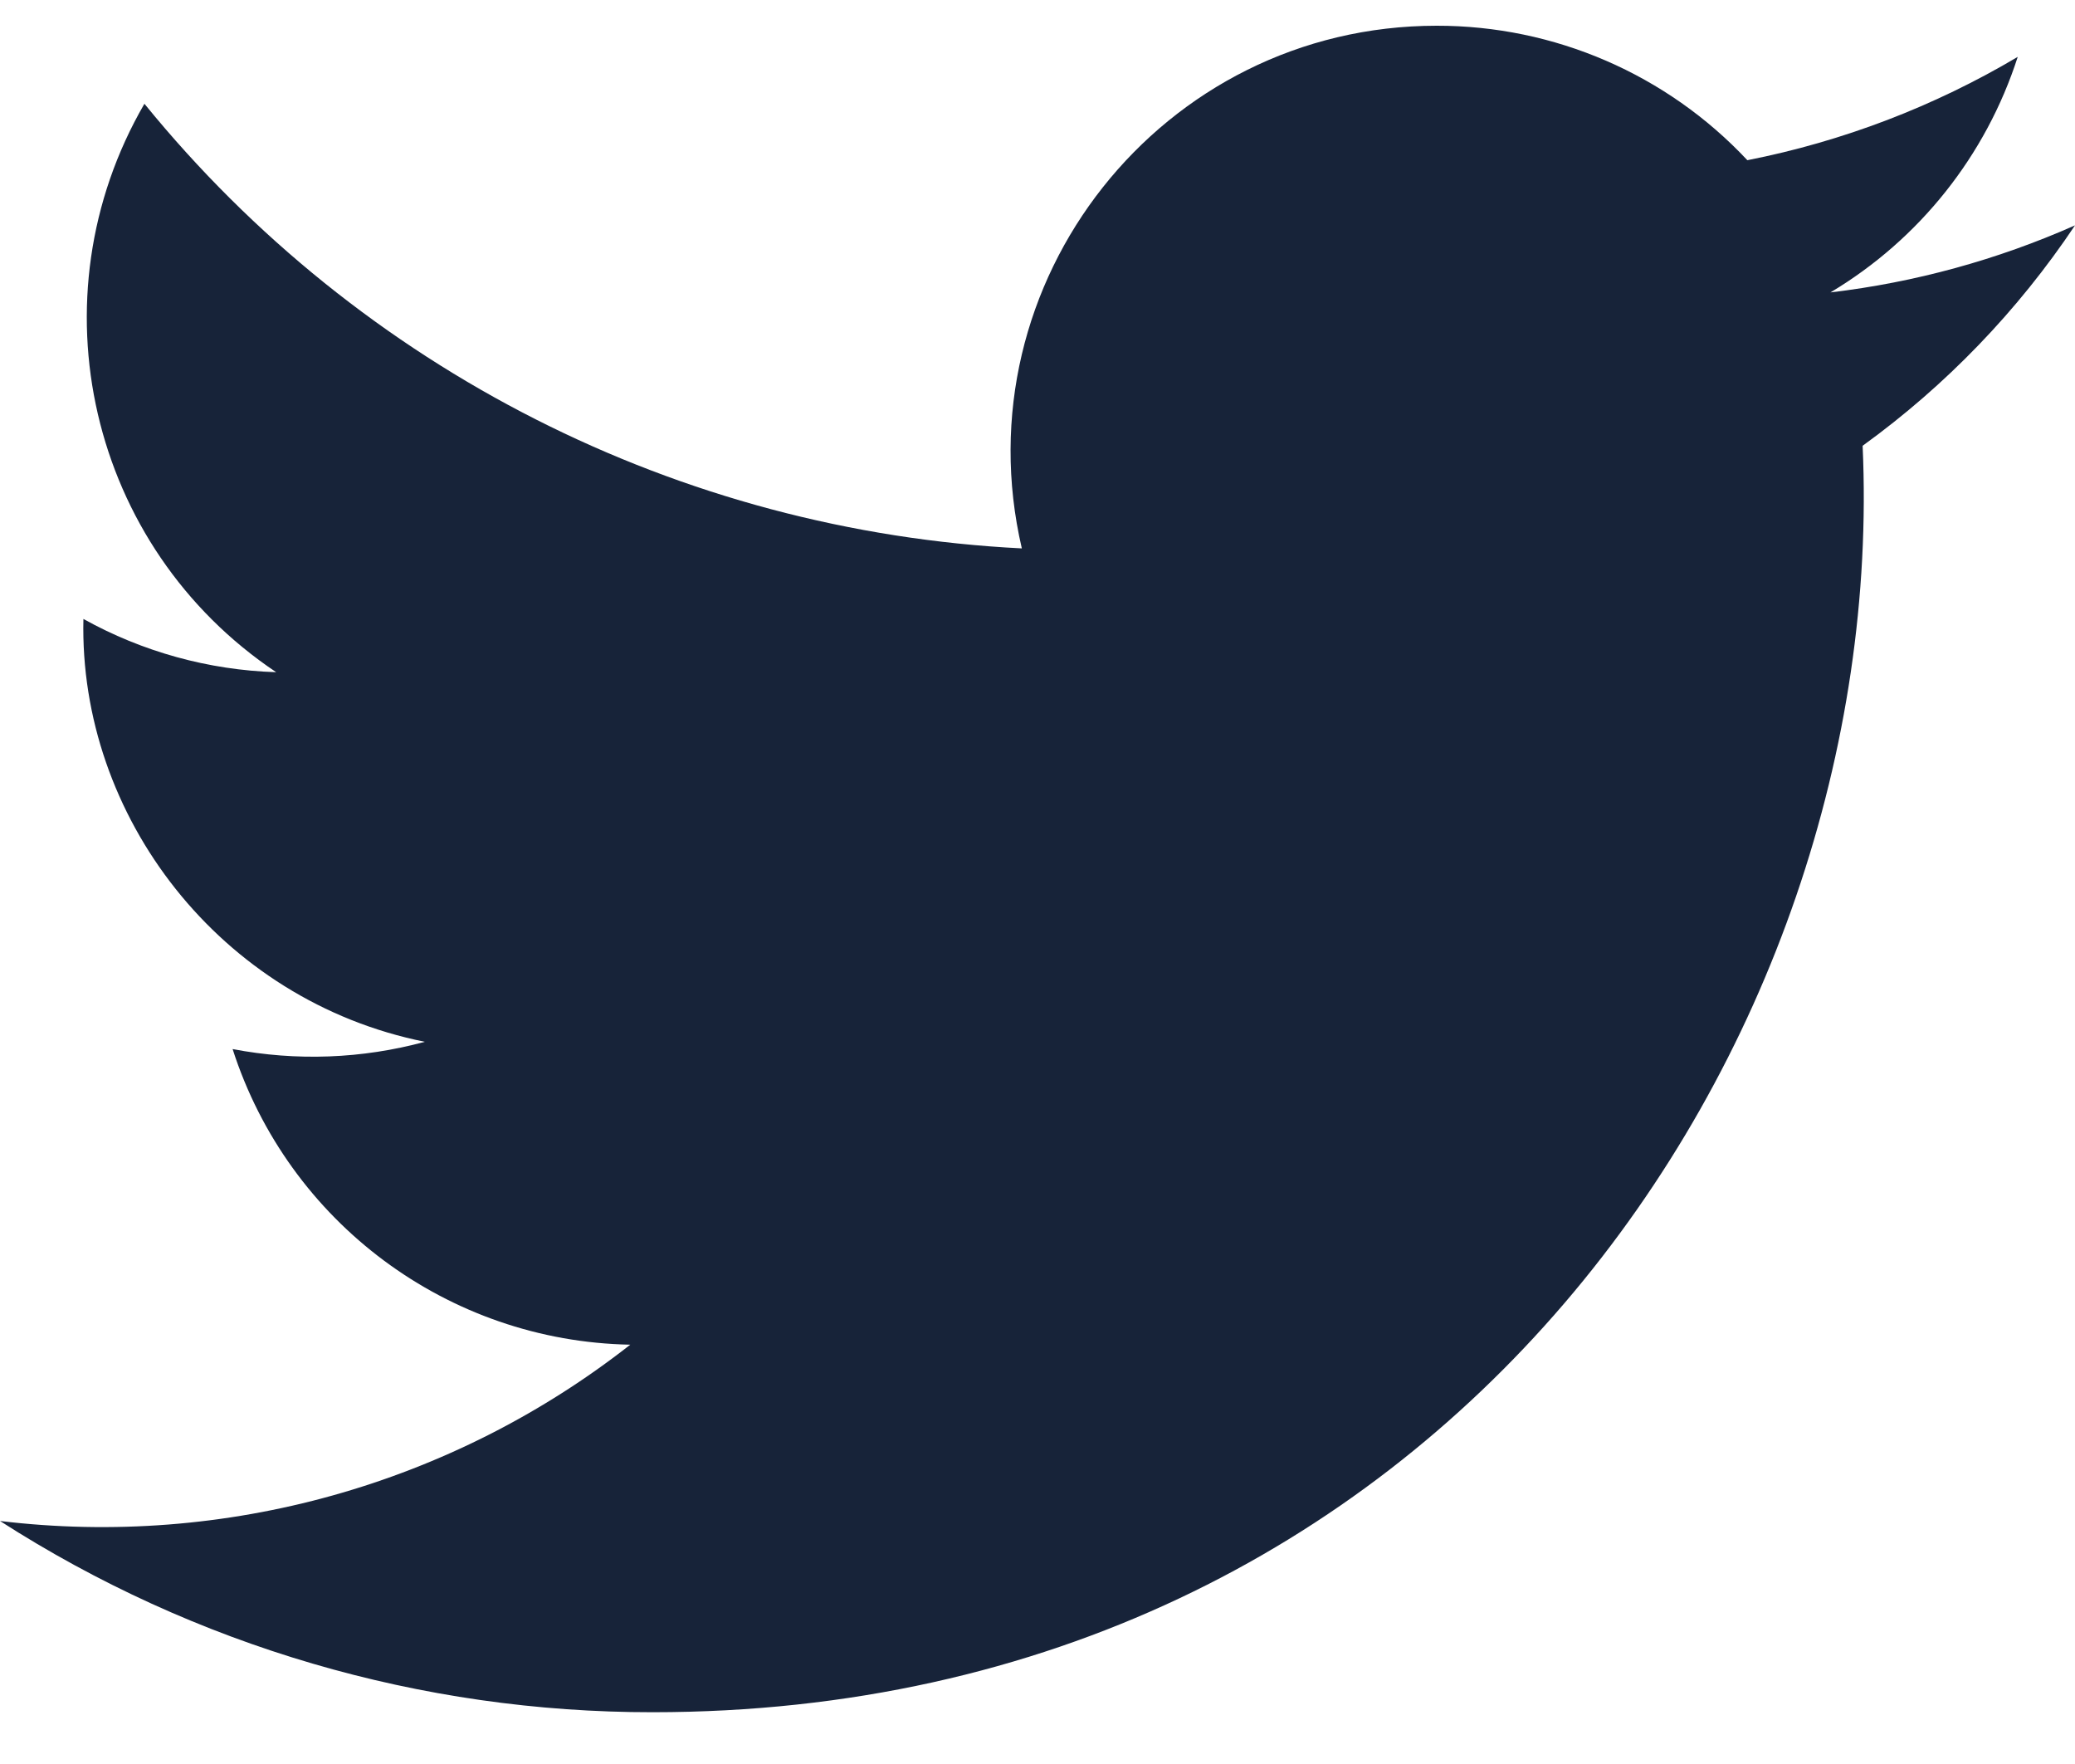
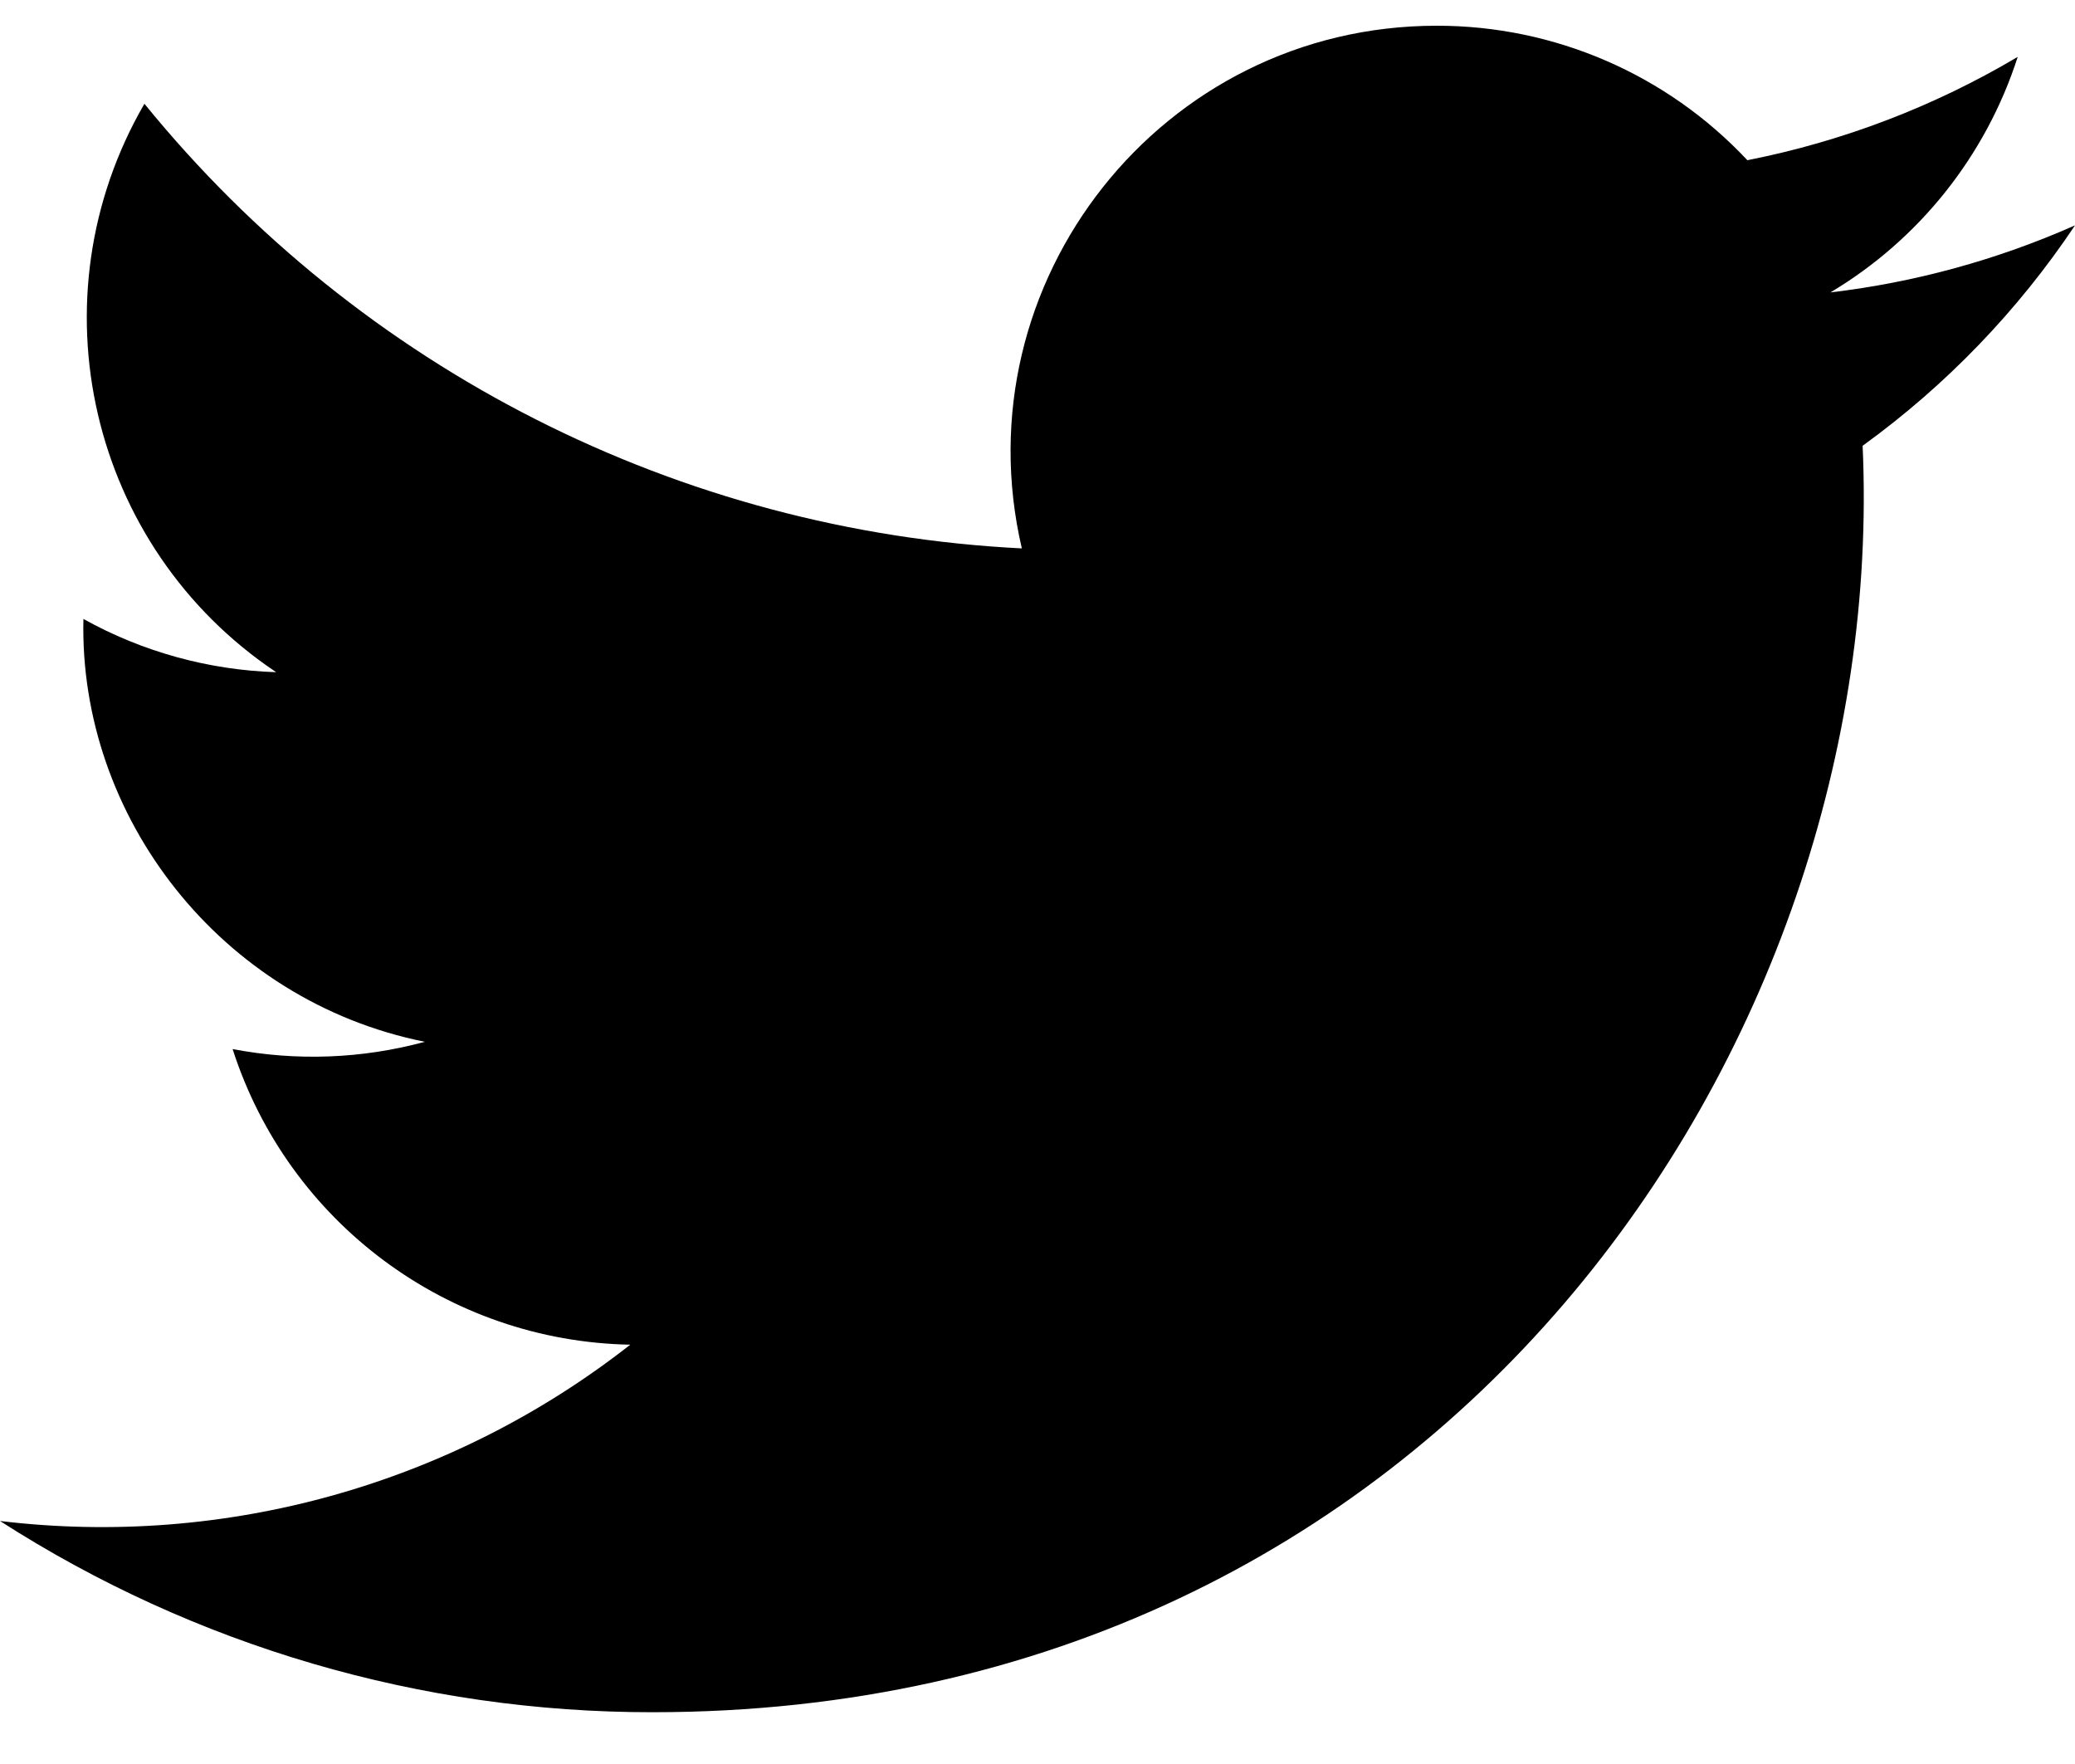
<svg xmlns="http://www.w3.org/2000/svg" width="20" height="17">
-   <path d="M20 2.172a8.192 8.192 0 0 1-2.357.646 4.11 4.11 0 0 0 1.805-2.27 8.22 8.22 0 0 1-2.606.996A4.096 4.096 0 0 0 13.847.248c-2.65 0-4.596 2.472-3.998 5.037A11.648 11.648 0 0 1 1.392 1a4.109 4.109 0 0 0 1.27 5.478 4.086 4.086 0 0 1-1.858-.513c-.045 1.9 1.318 3.679 3.291 4.075a4.113 4.113 0 0 1-1.853.07 4.106 4.106 0 0 0 3.833 2.849A8.25 8.25 0 0 1 0 14.658a11.616 11.616 0 0 0 6.29 1.843c7.618 0 11.923-6.434 11.663-12.205A8.354 8.354 0 0 0 20 2.172Z" fill="#172339" />
+   <path d="M20 2.172a8.192 8.192 0 0 1-2.357.646 4.11 4.11 0 0 0 1.805-2.27 8.22 8.22 0 0 1-2.606.996A4.096 4.096 0 0 0 13.847.248c-2.65 0-4.596 2.472-3.998 5.037A11.648 11.648 0 0 1 1.392 1a4.109 4.109 0 0 0 1.27 5.478 4.086 4.086 0 0 1-1.858-.513c-.045 1.9 1.318 3.679 3.291 4.075a4.113 4.113 0 0 1-1.853.07 4.106 4.106 0 0 0 3.833 2.849A8.25 8.25 0 0 1 0 14.658a11.616 11.616 0 0 0 6.29 1.843c7.618 0 11.923-6.434 11.663-12.205A8.354 8.354 0 0 0 20 2.172Z" />
</svg>
